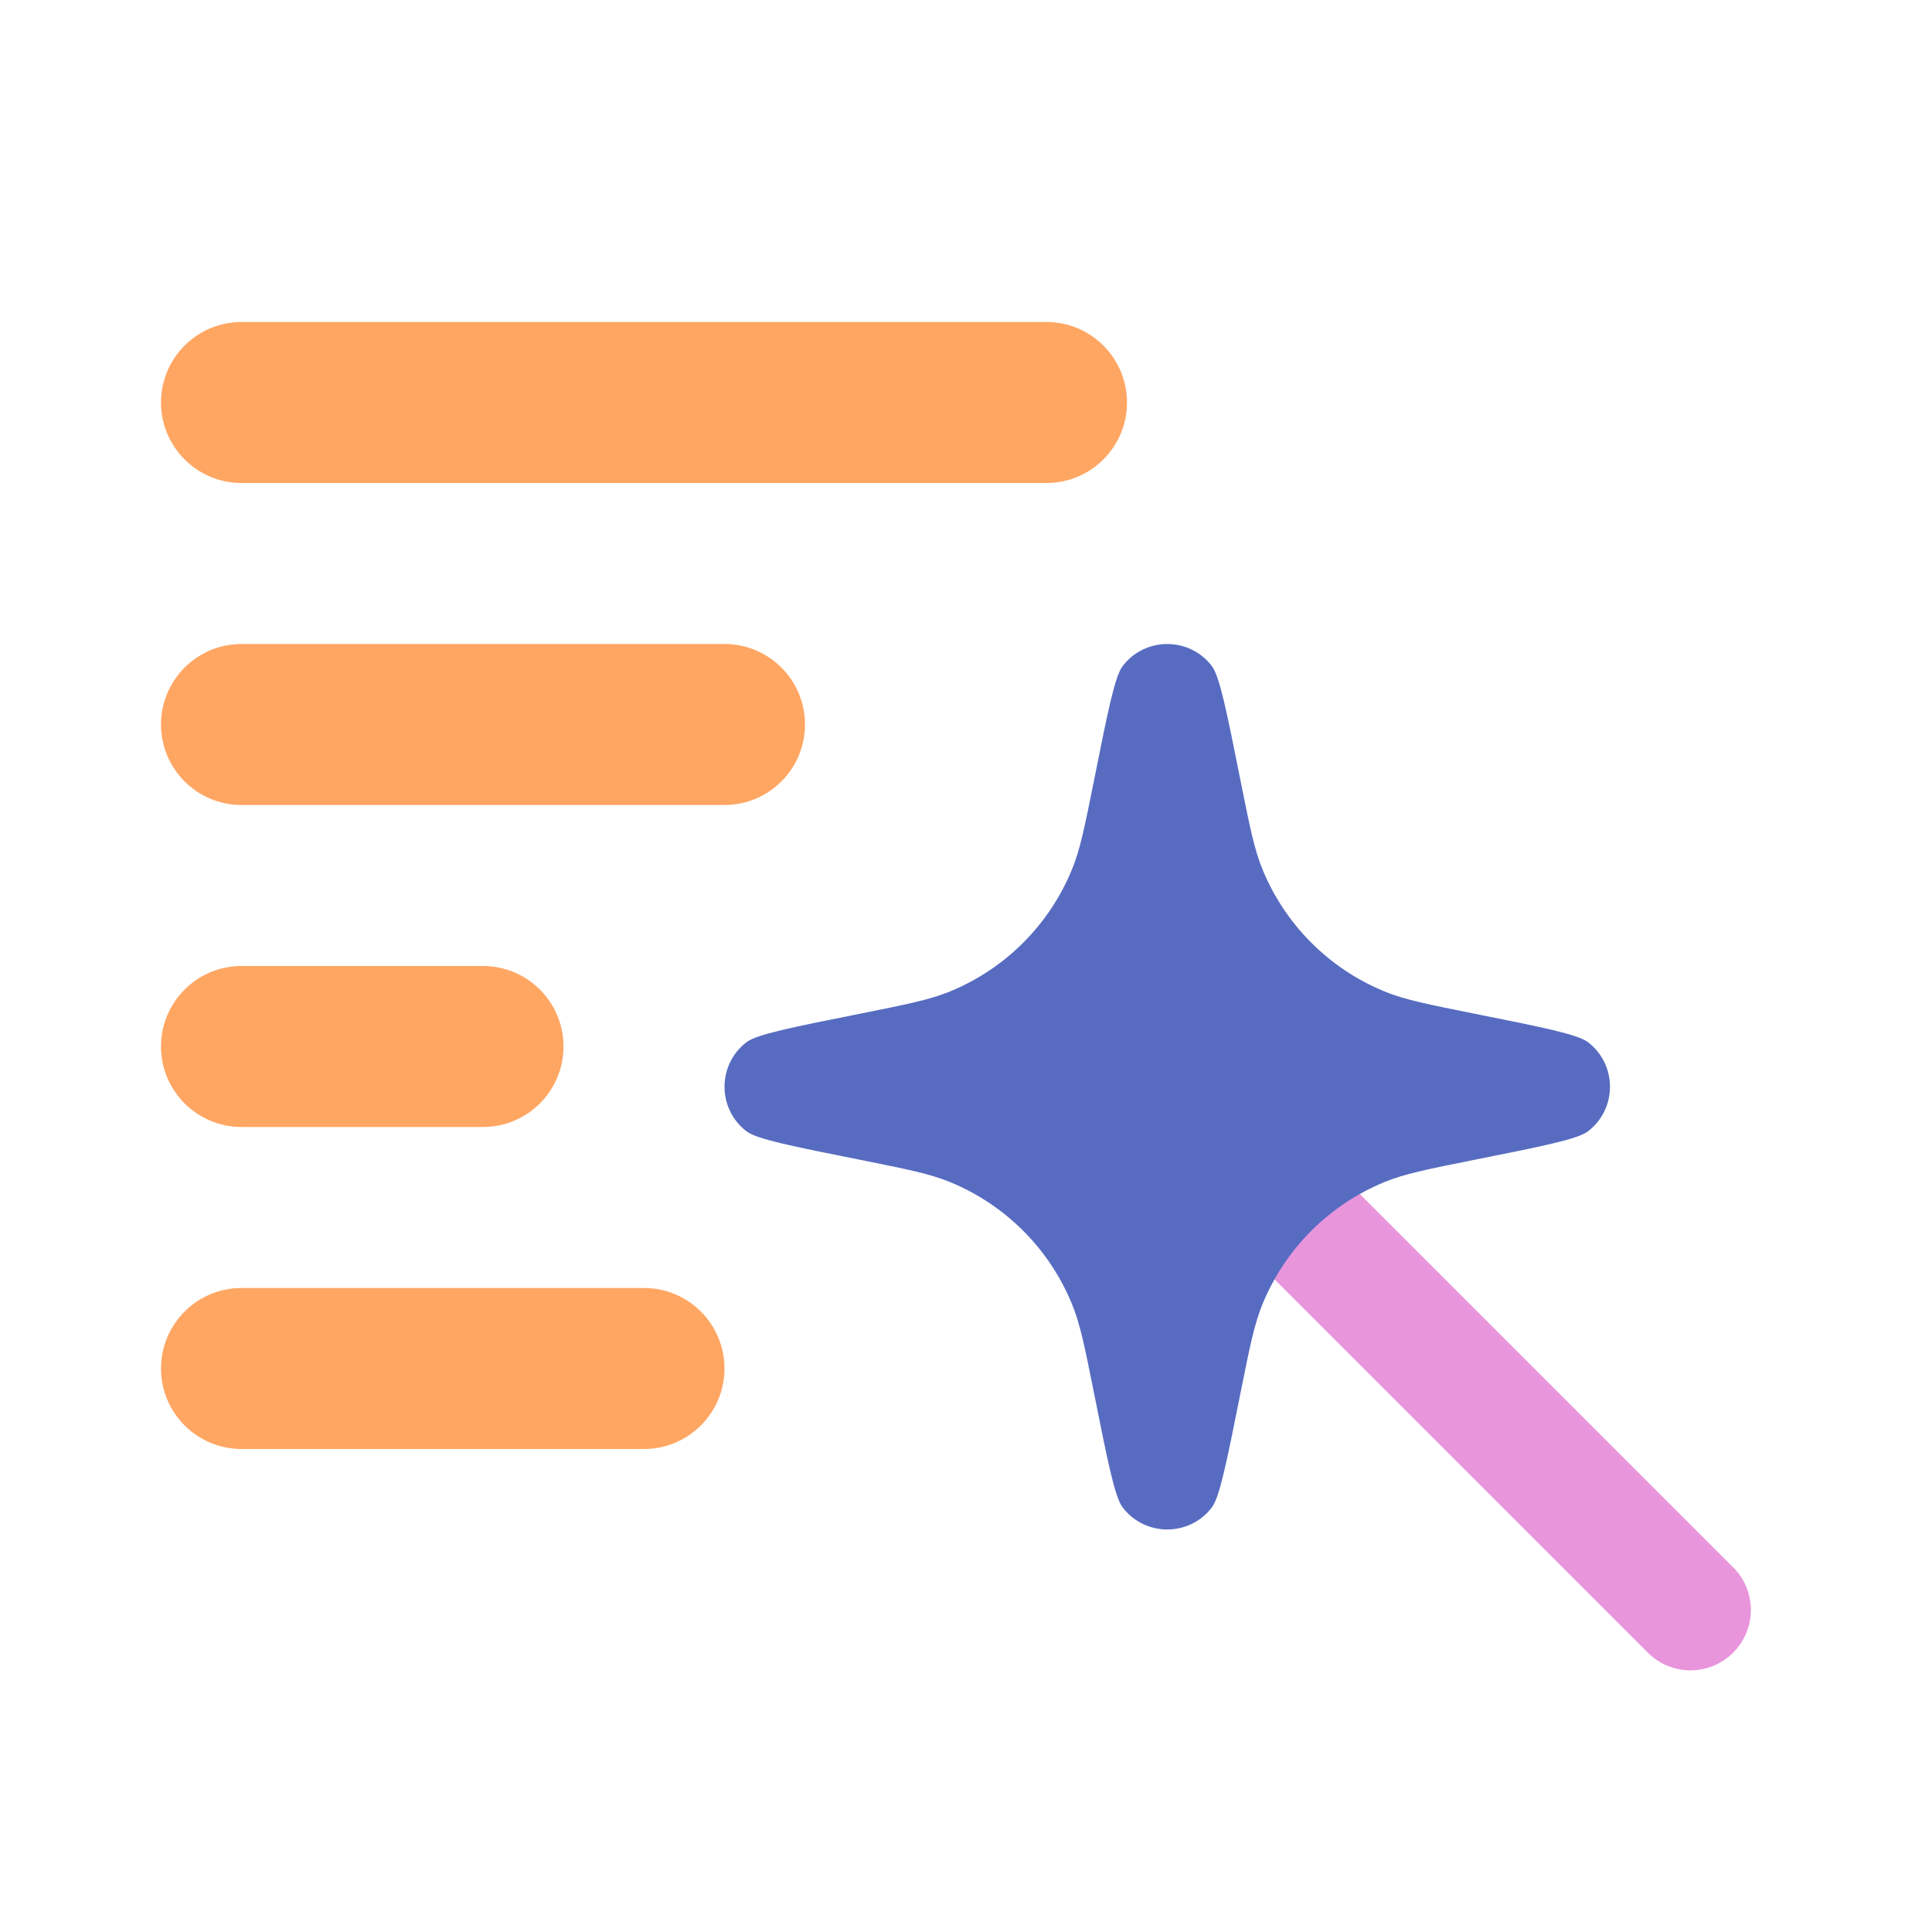
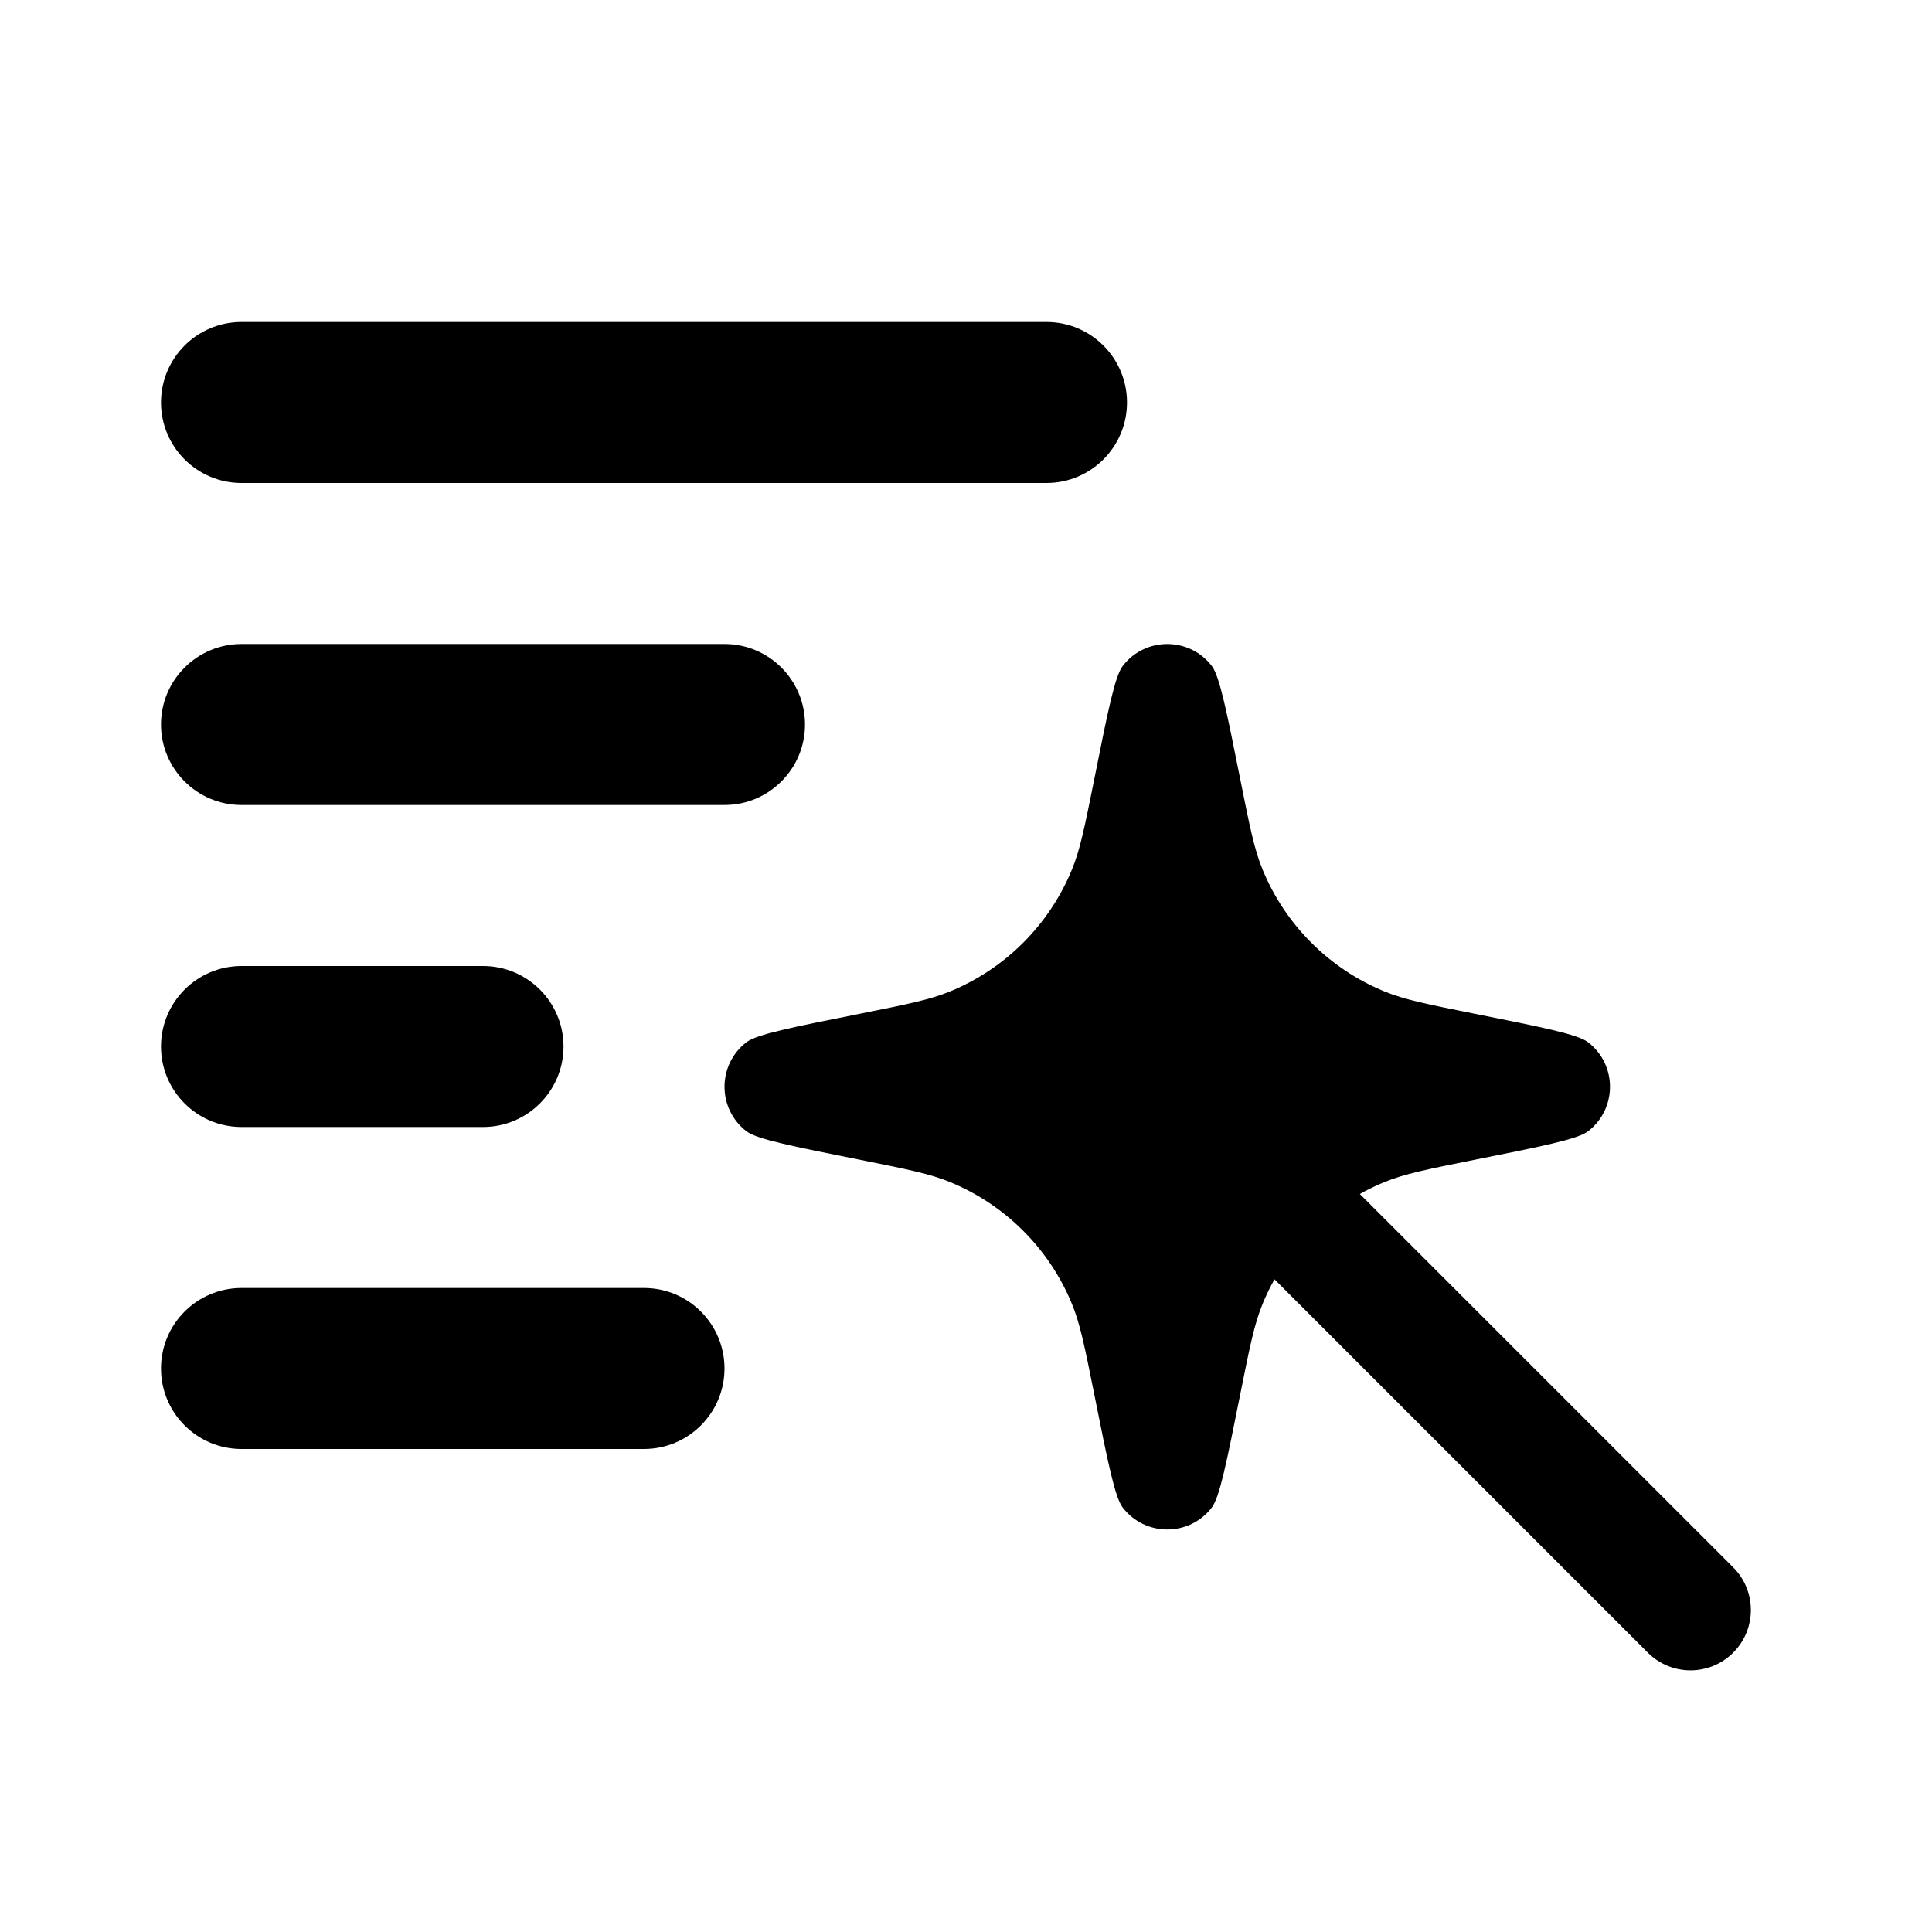
<svg xmlns="http://www.w3.org/2000/svg" width="24" height="24" viewBox="0 0 24 24" fill="none">
-   <path fill-rule="evenodd" clip-rule="evenodd" d="M13.97 12.97C14.263 12.677 14.737 12.677 15.03 12.97L21.53 19.47C21.823 19.763 21.823 20.237 21.53 20.53C21.237 20.823 20.763 20.823 20.47 20.53L13.97 14.03C13.677 13.737 13.677 13.263 13.97 12.97Z" fill="#E995DC" />
-   <path d="M2 13C2 12.448 2.448 12 3 12H6C6.552 12 7 12.448 7 13C7 13.552 6.552 14 6 14H3C2.448 14 2 13.552 2 13ZM2 5C2 4.448 2.448 4 3 4H13C13.552 4 14 4.448 14 5C14 5.552 13.552 6 13 6H3C2.448 6 2 5.552 2 5ZM2 9C2 8.448 2.448 8 3 8H9C9.552 8 10 8.448 10 9C10 9.552 9.552 10 9 10H3C2.448 10 2 9.552 2 9Z" fill="#FFA663" />
-   <path d="M2 17C2 16.448 2.448 16 3 16H8C8.552 16 9 16.448 9 17C9 17.552 8.552 18 8 18H3C2.448 18 2 17.552 2 17Z" fill="#FFA663" />
-   <path d="M13.592 17.314C13.476 16.736 13.419 16.447 13.315 16.196C13.033 15.511 12.489 14.967 11.804 14.685C11.553 14.581 11.264 14.524 10.687 14.408C9.83 14.237 9.402 14.151 9.274 14.054C8.909 13.775 8.909 13.225 9.274 12.946C9.402 12.849 9.83 12.763 10.687 12.592C11.264 12.476 11.553 12.419 11.804 12.315C12.489 12.033 13.033 11.489 13.315 10.804C13.419 10.553 13.476 10.264 13.592 9.686C13.763 8.83 13.849 8.402 13.946 8.274C14.225 7.909 14.775 7.909 15.054 8.274C15.151 8.402 15.237 8.83 15.408 9.686C15.524 10.264 15.581 10.553 15.685 10.804C15.967 11.489 16.511 12.033 17.196 12.315C17.447 12.419 17.736 12.476 18.314 12.592C19.17 12.763 19.598 12.849 19.726 12.946C20.091 13.225 20.091 13.775 19.726 14.054C19.598 14.151 19.17 14.237 18.314 14.408C17.736 14.524 17.447 14.581 17.196 14.685C16.511 14.967 15.967 15.511 15.685 16.196C15.581 16.447 15.524 16.736 15.408 17.314C15.237 18.17 15.151 18.598 15.054 18.726C14.775 19.091 14.225 19.091 13.946 18.726C13.849 18.598 13.763 18.17 13.592 17.314Z" fill="#576CC1" />
+   <path fill-rule="evenodd" clip-rule="evenodd" d="M13.97 12.97C14.263 12.677 14.737 12.677 15.03 12.97L21.53 19.47C21.823 19.763 21.823 20.237 21.53 20.53C21.237 20.823 20.763 20.823 20.47 20.53L13.97 14.03C13.677 13.737 13.677 13.263 13.97 12.97Z" fill="currentColor" />
+   <path d="M2 13C2 12.448 2.448 12 3 12H6C6.552 12 7 12.448 7 13C7 13.552 6.552 14 6 14H3C2.448 14 2 13.552 2 13ZM2 5C2 4.448 2.448 4 3 4H13C13.552 4 14 4.448 14 5C14 5.552 13.552 6 13 6H3C2.448 6 2 5.552 2 5ZM2 9C2 8.448 2.448 8 3 8H9C9.552 8 10 8.448 10 9C10 9.552 9.552 10 9 10H3C2.448 10 2 9.552 2 9Z" fill="currentColor" />
+   <path d="M2 17C2 16.448 2.448 16 3 16H8C8.552 16 9 16.448 9 17C9 17.552 8.552 18 8 18H3C2.448 18 2 17.552 2 17Z" fill="currentColor" />
+   <path d="M13.592 17.314C13.476 16.736 13.419 16.447 13.315 16.196C13.033 15.511 12.489 14.967 11.804 14.685C11.553 14.581 11.264 14.524 10.687 14.408C9.83 14.237 9.402 14.151 9.274 14.054C8.909 13.775 8.909 13.225 9.274 12.946C9.402 12.849 9.83 12.763 10.687 12.592C11.264 12.476 11.553 12.419 11.804 12.315C12.489 12.033 13.033 11.489 13.315 10.804C13.419 10.553 13.476 10.264 13.592 9.686C13.763 8.83 13.849 8.402 13.946 8.274C14.225 7.909 14.775 7.909 15.054 8.274C15.151 8.402 15.237 8.83 15.408 9.686C15.524 10.264 15.581 10.553 15.685 10.804C15.967 11.489 16.511 12.033 17.196 12.315C17.447 12.419 17.736 12.476 18.314 12.592C19.17 12.763 19.598 12.849 19.726 12.946C20.091 13.225 20.091 13.775 19.726 14.054C19.598 14.151 19.17 14.237 18.314 14.408C17.736 14.524 17.447 14.581 17.196 14.685C16.511 14.967 15.967 15.511 15.685 16.196C15.581 16.447 15.524 16.736 15.408 17.314C15.237 18.17 15.151 18.598 15.054 18.726C14.775 19.091 14.225 19.091 13.946 18.726C13.849 18.598 13.763 18.17 13.592 17.314Z" fill="currentColor" />
</svg>
